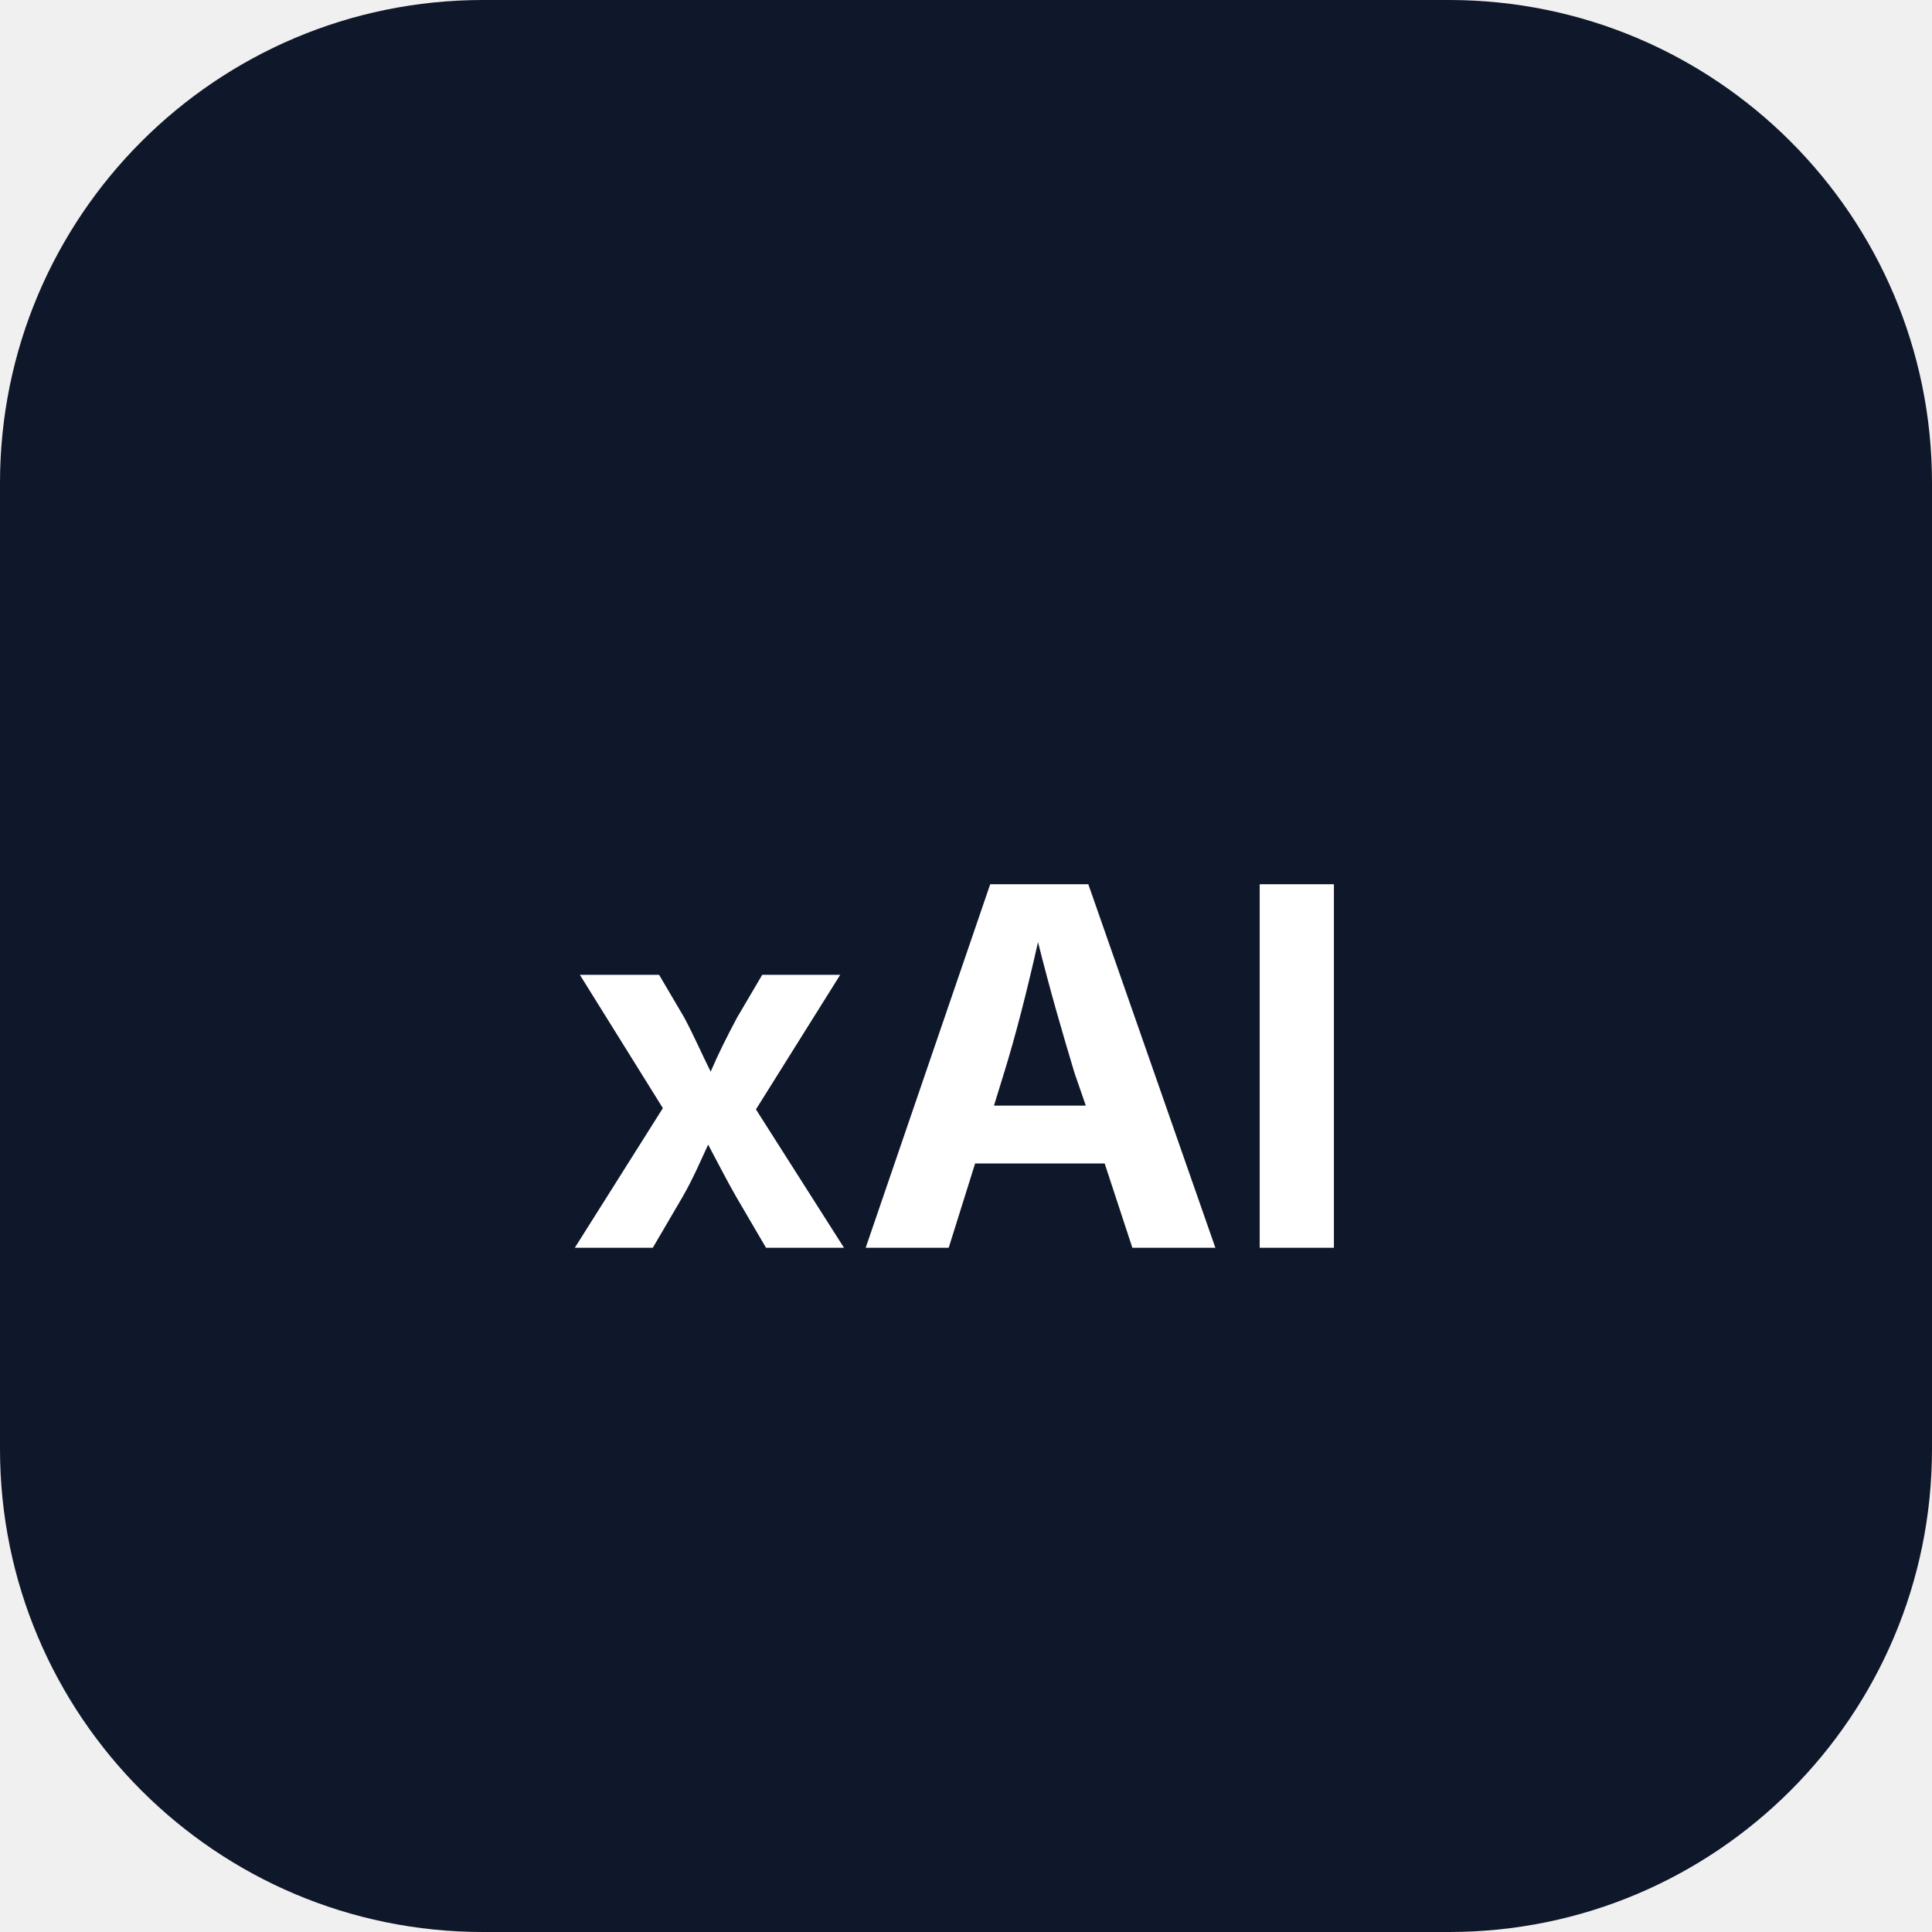
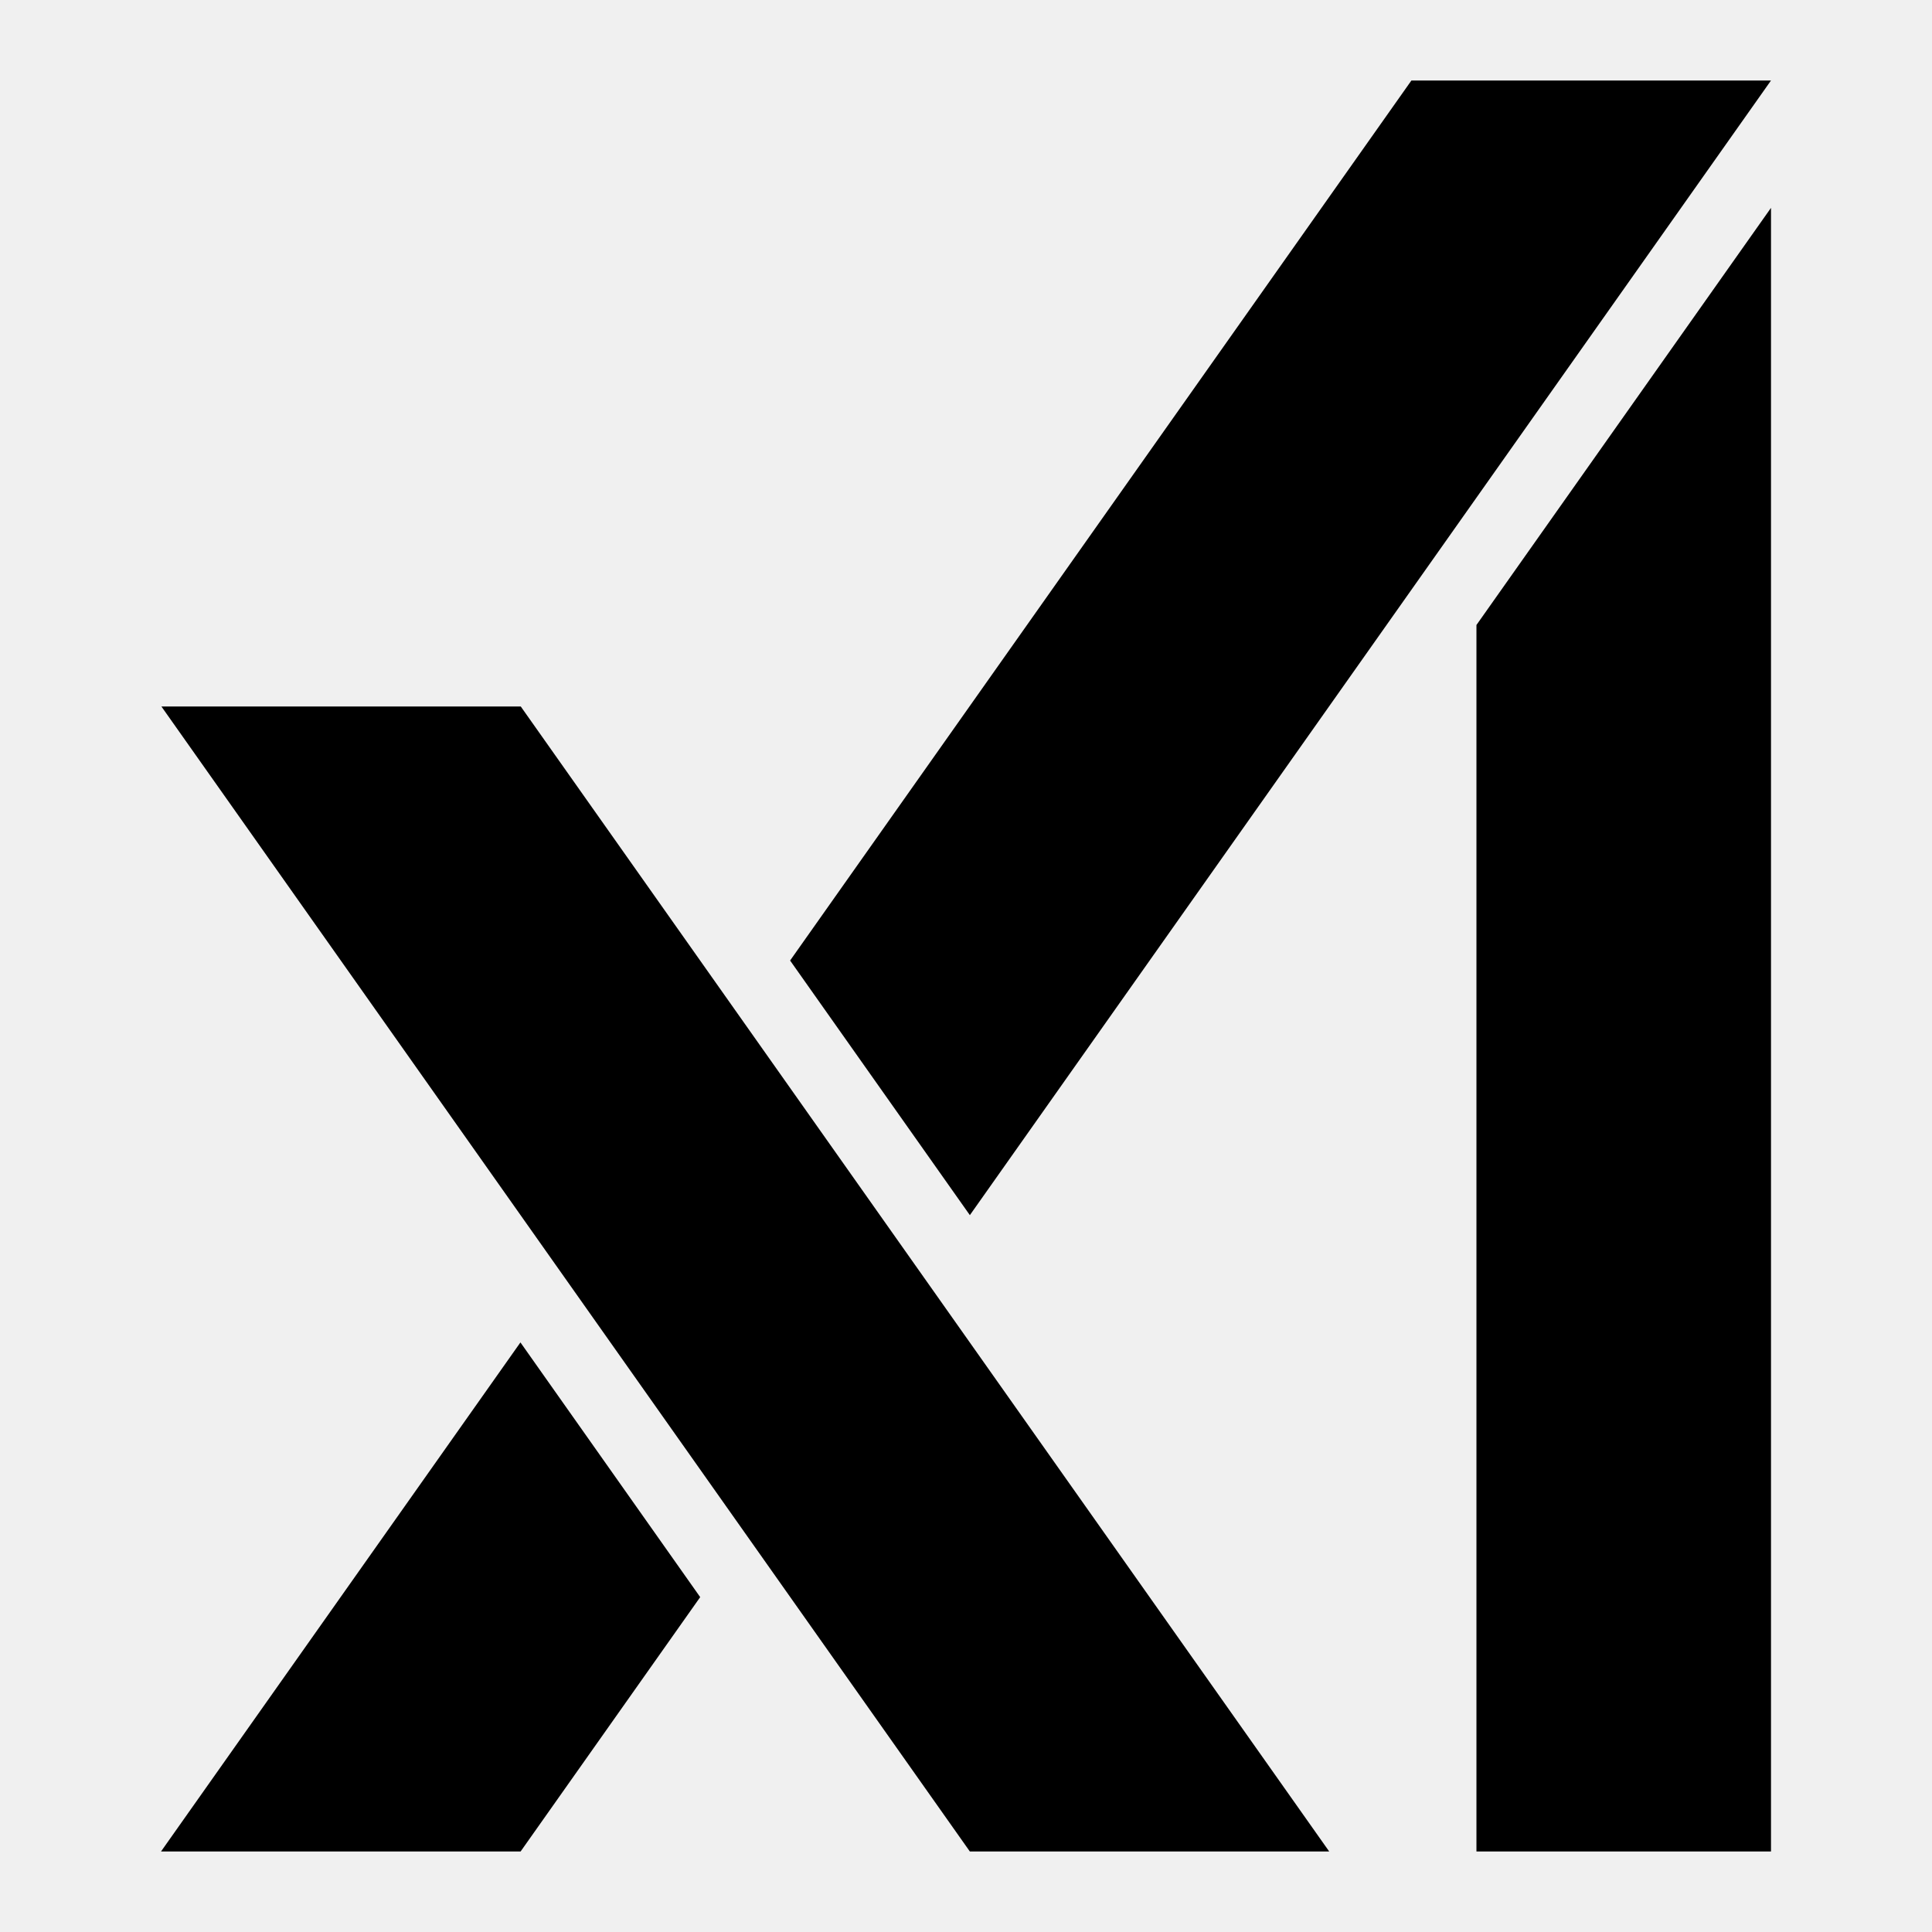
- <svg xmlns="http://www.w3.org/2000/svg" role="img" aria-label="xAI" viewBox="0 0 24 24">
-   <rect width="24" height="24" rx="6" fill="#0f172a" />
-   <text x="12" y="15.5" text-anchor="middle" font-family="Inter, Arial, sans-serif" font-size="6.2" font-weight="700" fill="#fff">xAI</text>
+ <svg xmlns="http://www.w3.org/2000/svg" fill="currentColor" fill-rule="evenodd" height="1em" style="flex:none;line-height:1" viewBox="0 0 24 24" width="1em">
+   <path d="M6.469 8.776L16.512 23h-4.464L2.005 8.776H6.47zm-.004 7.9l2.233 3.164L6.467 23H2l4.465-6.324zM22 2.582V23h-3.659V7.764L22 2.582zM22 1l-9.952 14.095-2.233-3.163L17.533 1H22z" />
</svg>
